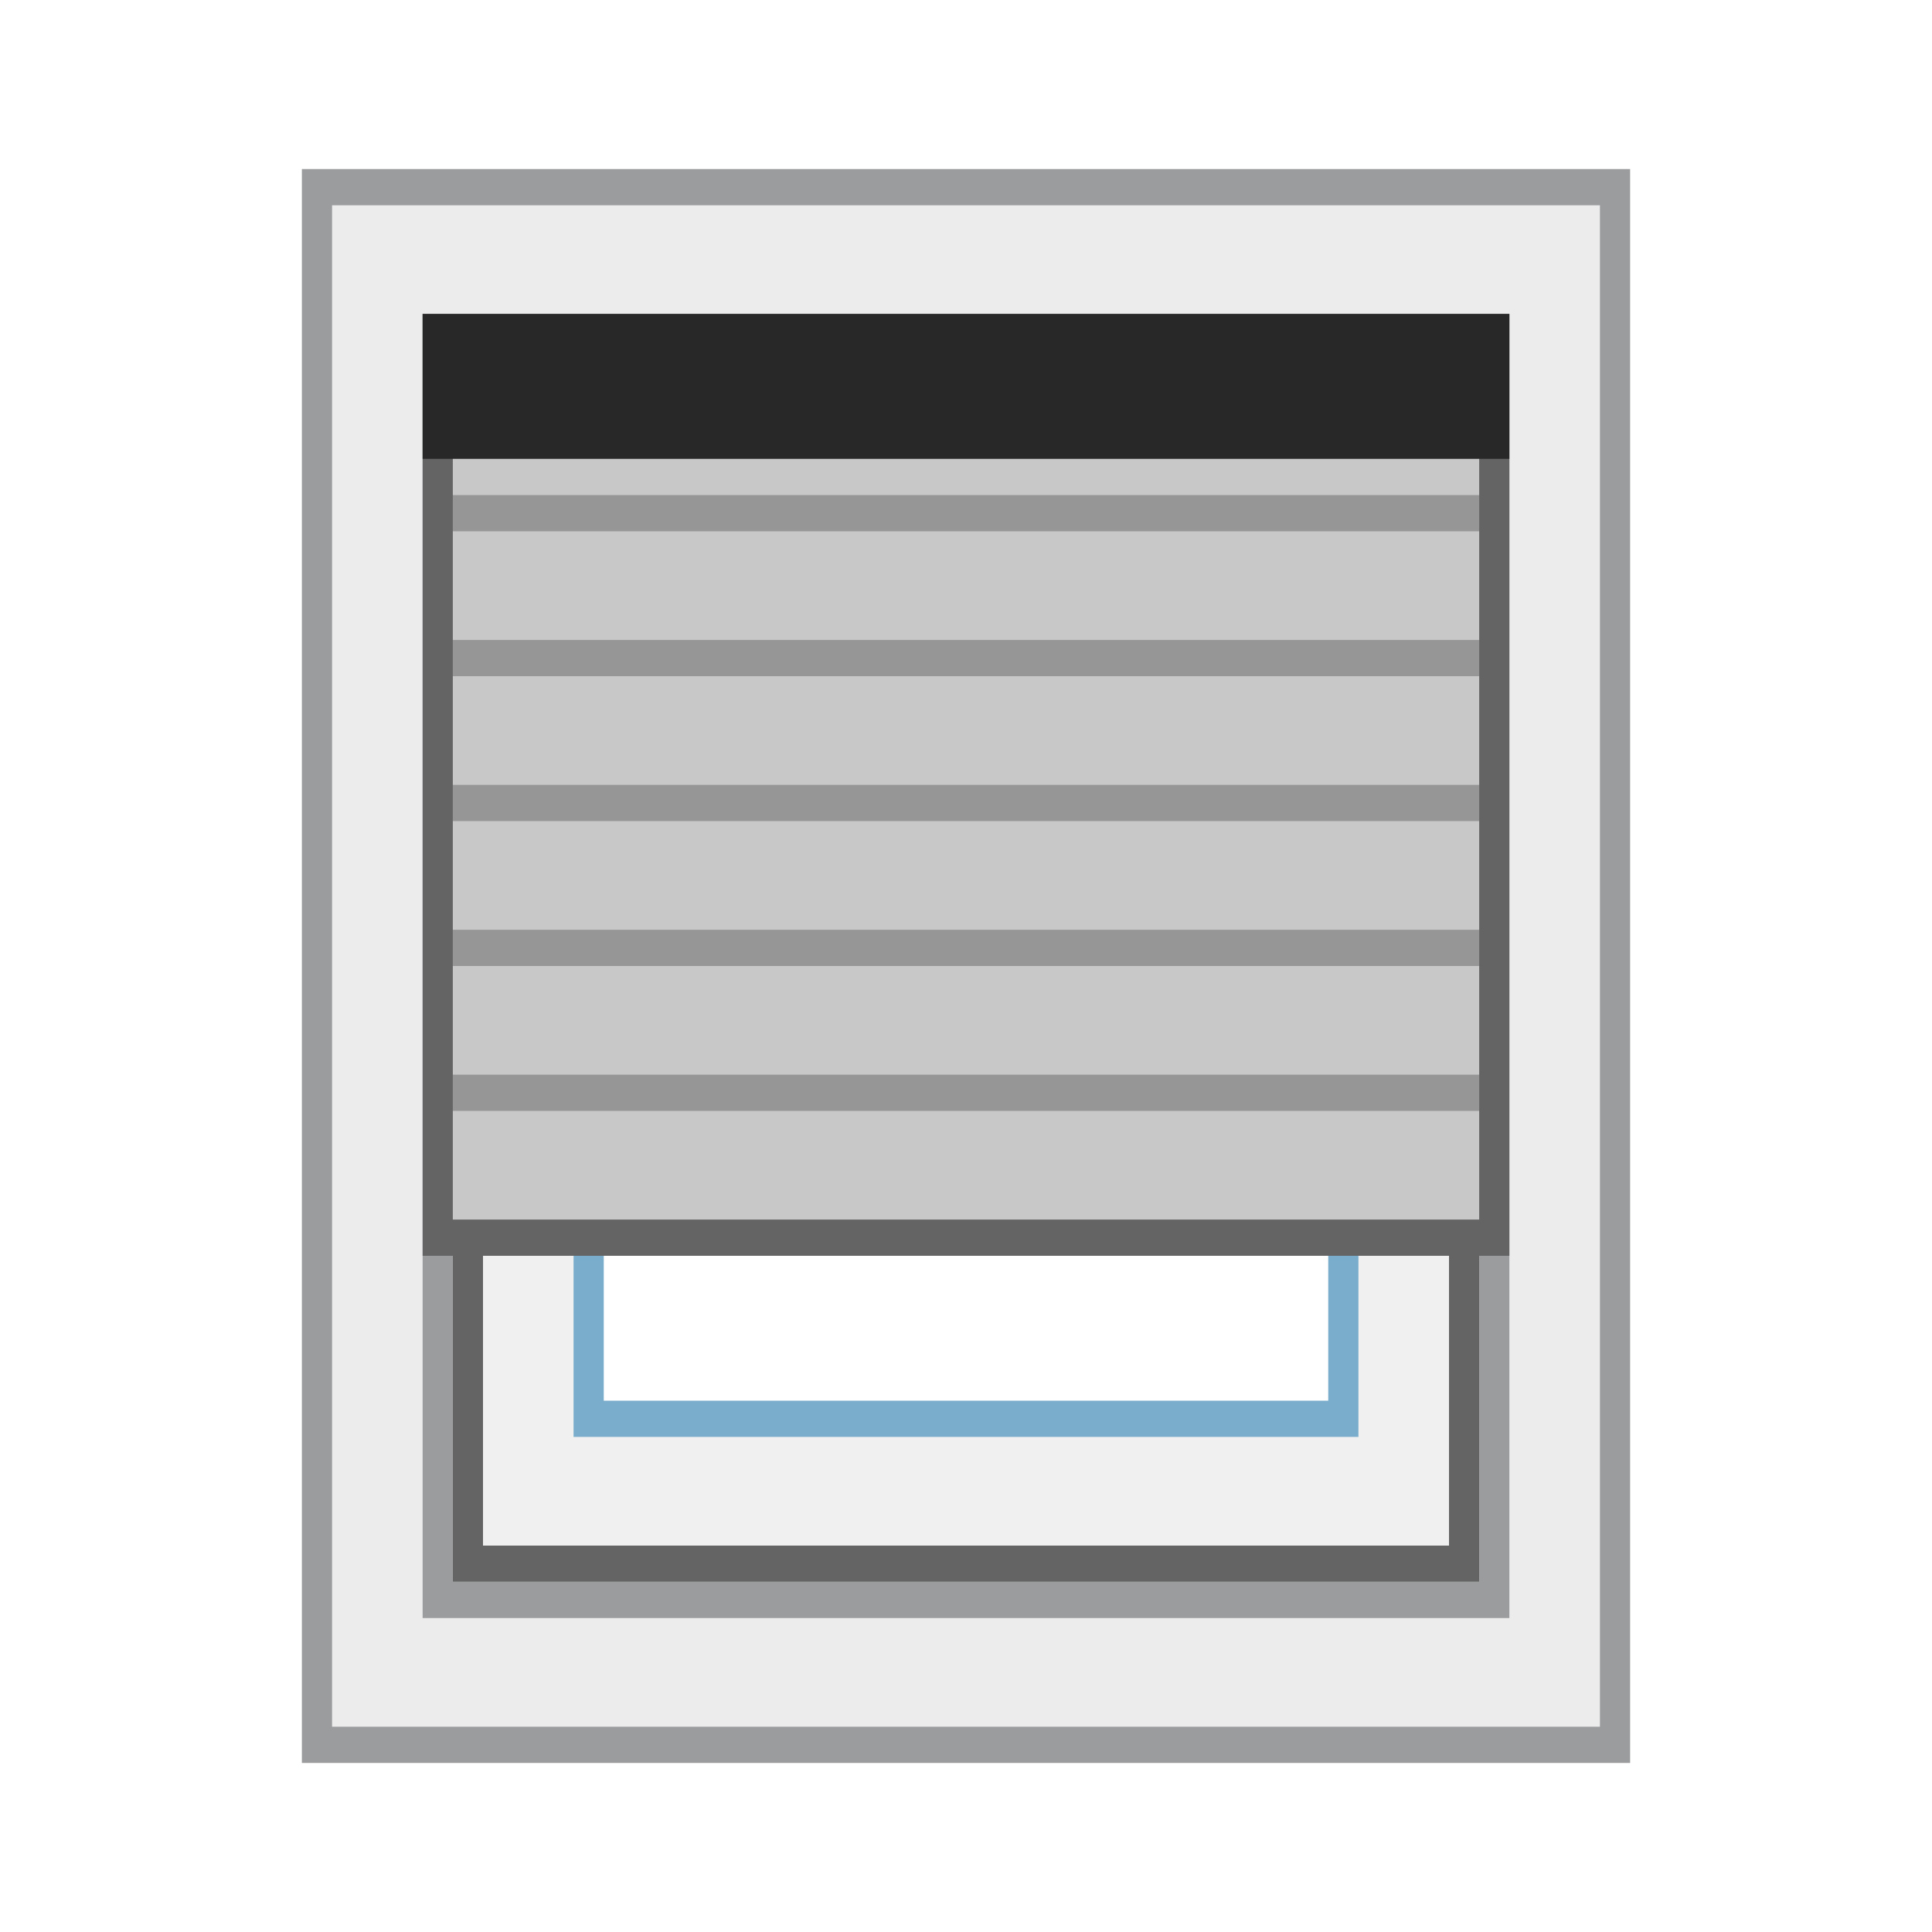
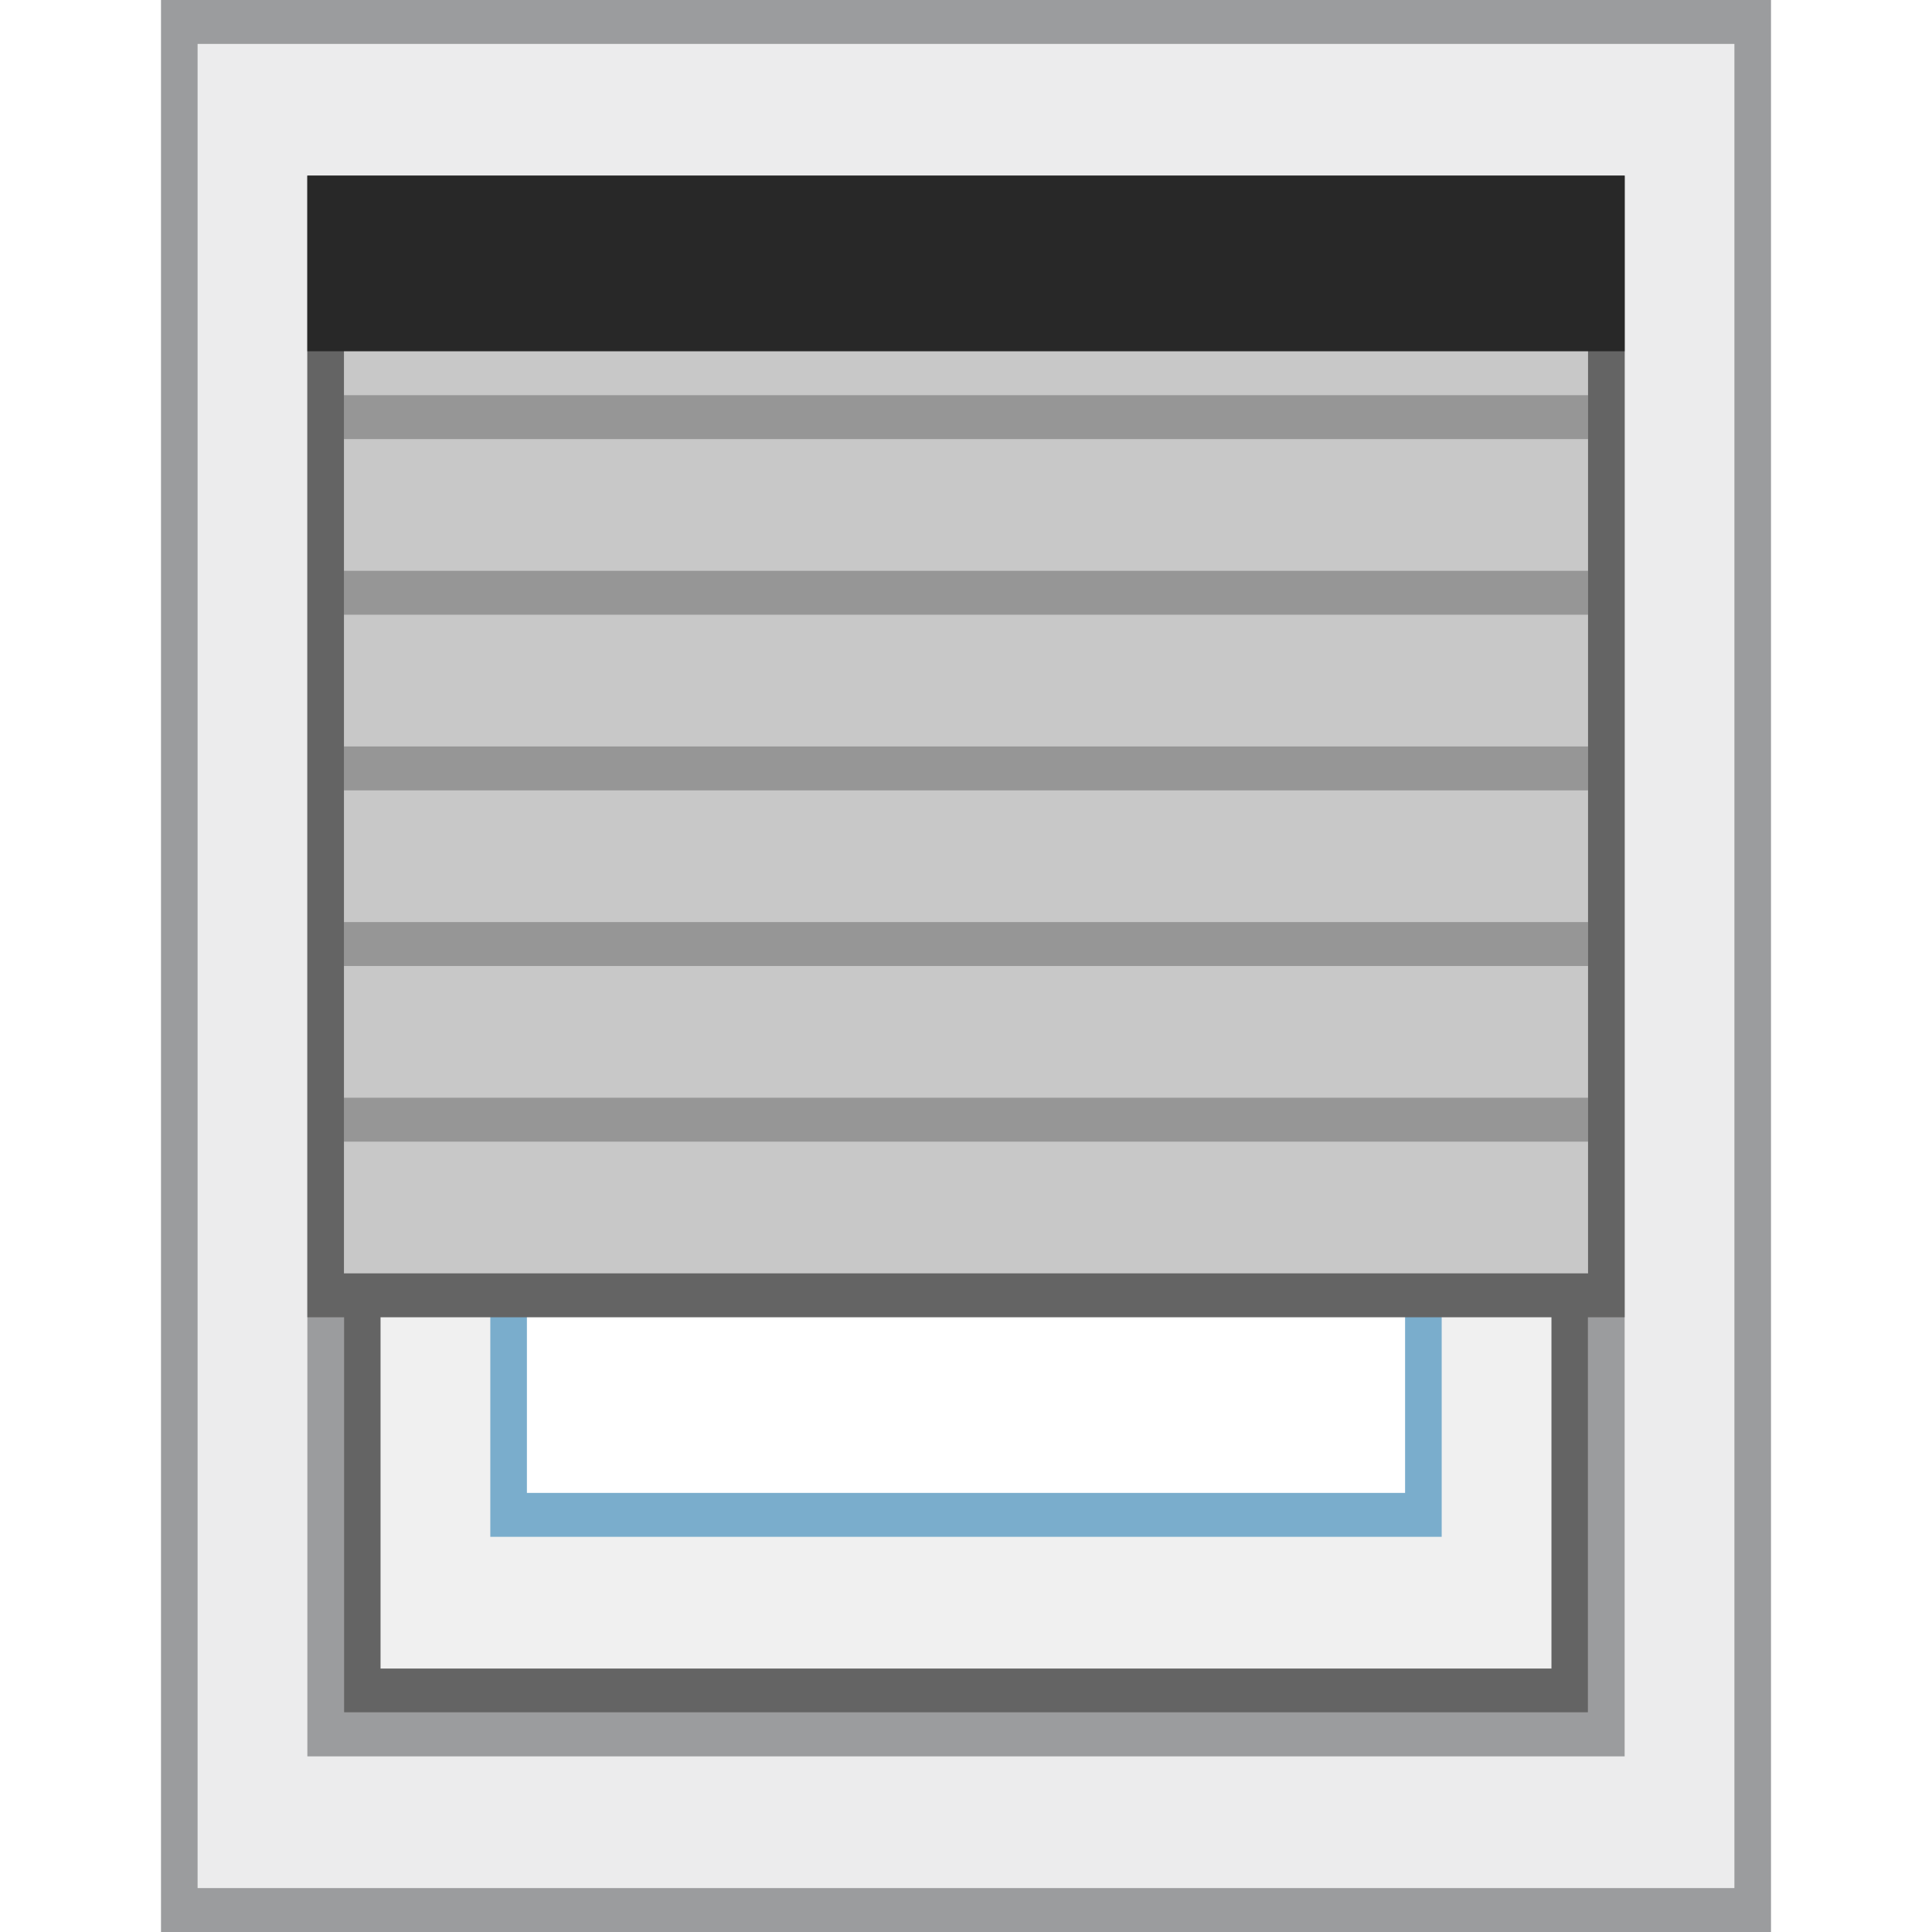
<svg xmlns="http://www.w3.org/2000/svg" viewBox="0 0 64 64" style="enable-background:new 0 0 64 64" id="svg366" version="1.1">
  <defs id="defs398" />
-   <path style="fill:#f0f0f0;stroke-width:1.095" d="m 15.5,12.2 v 39.6 h 33 V 12.2 Z m 4,4.8 h 25 v 30 h -25 z" id="path368" />
-   <path d="M 48,12.8 V 51.2 H 16 V 12.8 h 32 m 1,-1.2 H 15 v 40.8 h 34 z" style="fill:#646464;stroke-width:1.095" id="path370" />
-   <path d="M 44,17.6 V 46.4 H 20 V 17.6 h 24 m 1,-1.2 H 19 v 31.2 h 26 z" style="fill:#7aadcc;stroke-width:1.095" id="path374" />
-   <path d="M 10.5,57.8 V 6.2 h 43 v 51.6 h -43 m 4,-4.8 h 35 V 11 h -35 v 42" style="fill:#ececed;stroke-width:1.095" id="path376" />
-   <path d="M 53,6.8 V 57.2 H 11 V 6.8 H 53 M 14,53.6 h 1 34 1 V 52.4 11.6 10.4 H 49 15 14 v 1.2 40.8 1.2 M 54,5.6 H 10 V 58.4 H 54 Z M 15,52.4 V 11.6 H 49 V 52.4 H 15" style="fill:#9b9c9e;stroke-width:1.095" id="path378" />
-   <path d="m 14.5,11 h 35 v 30 h -35 z" style="fill:#c8c8c8;stroke-width:1.095" id="path380" />
-   <path d="M 49,11.6 V 40.4 H 15 V 11.6 h 34 m 1,-1.2 H 14 v 31.2 h 36 z" style="fill:#646464;stroke-width:1.095" id="path382" />
-   <path d="m 15,16.4 h 34 v 1.2 H 15 Z" style="opacity:0.25;stroke-width:1.095" id="path384" />
-   <path d="m 15,21.2 h 34 v 1.2 H 15 Z" style="opacity:0.25;stroke-width:1.095" id="path386" />
-   <path d="m 15,26 h 34 v 1.2 H 15 Z" style="opacity:0.25;stroke-width:1.095" id="path388" />
-   <path d="M 15,30.8 H 49 V 32 H 15 Z" style="opacity:0.25;stroke-width:1.095" id="path390" />
-   <path d="m 15,35.6 h 34 v 1.2 H 15 Z" style="opacity:0.25;stroke-width:1.095" id="path392" />
-   <path d="m 14,10.4 h 36 v 4.8 H 14 Z" style="fill:#282828;stroke-width:1.095" id="path394" />
+   <g id="g837" transform="matrix(1.212121,0,0,1.212121,-6.787878,-6.787878)">
+     <path id="path368" d="m 15.5,12.2 v 39.6 h 33 V 12.2 Z m 4,4.8 h 25 v 30 h -25 z" style="fill:#f0f0f0;stroke-width:1.095" />
+     <path id="path370" style="fill:#646464;stroke-width:1.095" d="M 48,12.8 V 51.2 H 16 V 12.8 h 32 m 1,-1.2 H 15 v 40.8 h 34 z" />
+     <path id="path374" style="fill:#7aadcc;stroke-width:1.095" d="M 44,17.6 V 46.4 H 20 V 17.6 h 24 m 1,-1.2 H 19 v 31.2 h 26 z" />
+     <path id="path376" style="fill:#ececed;stroke-width:1.095" d="M 10.5,57.8 V 6.2 h 43 v 51.6 h -43 m 4,-4.8 h 35 V 11 h -35 v 42" />
+     <path id="path378" style="fill:#9b9c9e;stroke-width:1.095" d="M 53,6.8 V 57.2 H 11 V 6.8 H 53 M 14,53.6 h 1 34 1 V 52.4 11.6 10.4 H 49 15 14 v 1.2 40.8 1.2 M 54,5.6 H 10 V 58.4 H 54 Z M 15,52.4 V 11.6 H 49 V 52.4 H 15" />
+     <path id="path380" style="fill:#c8c8c8;stroke-width:1.095" d="m 14.5,11 h 35 v 30 h -35 z" />
+     <path id="path382" style="fill:#646464;stroke-width:1.095" d="M 49,11.6 V 40.4 H 15 V 11.6 h 34 m 1,-1.2 H 14 v 31.2 h 36 z" />
+     <path id="path384" style="opacity:0.25;stroke-width:1.095" d="m 15,16.4 h 34 v 1.2 H 15 Z" />
+     <path id="path386" style="opacity:0.25;stroke-width:1.095" d="m 15,21.2 h 34 v 1.2 H 15 Z" />
+     <path id="path388" style="opacity:0.25;stroke-width:1.095" d="m 15,26 h 34 v 1.2 H 15 Z" />
+     <path id="path390" style="opacity:0.25;stroke-width:1.095" d="M 15,30.8 H 49 V 32 H 15 Z" />
+     <path id="path392" style="opacity:0.25;stroke-width:1.095" d="m 15,35.6 h 34 v 1.2 H 15 Z" />
+     <path id="path394" style="fill:#282828;stroke-width:1.095" d="m 14,10.4 h 36 v 4.8 H 14 Z" />
+   </g>
</svg>
